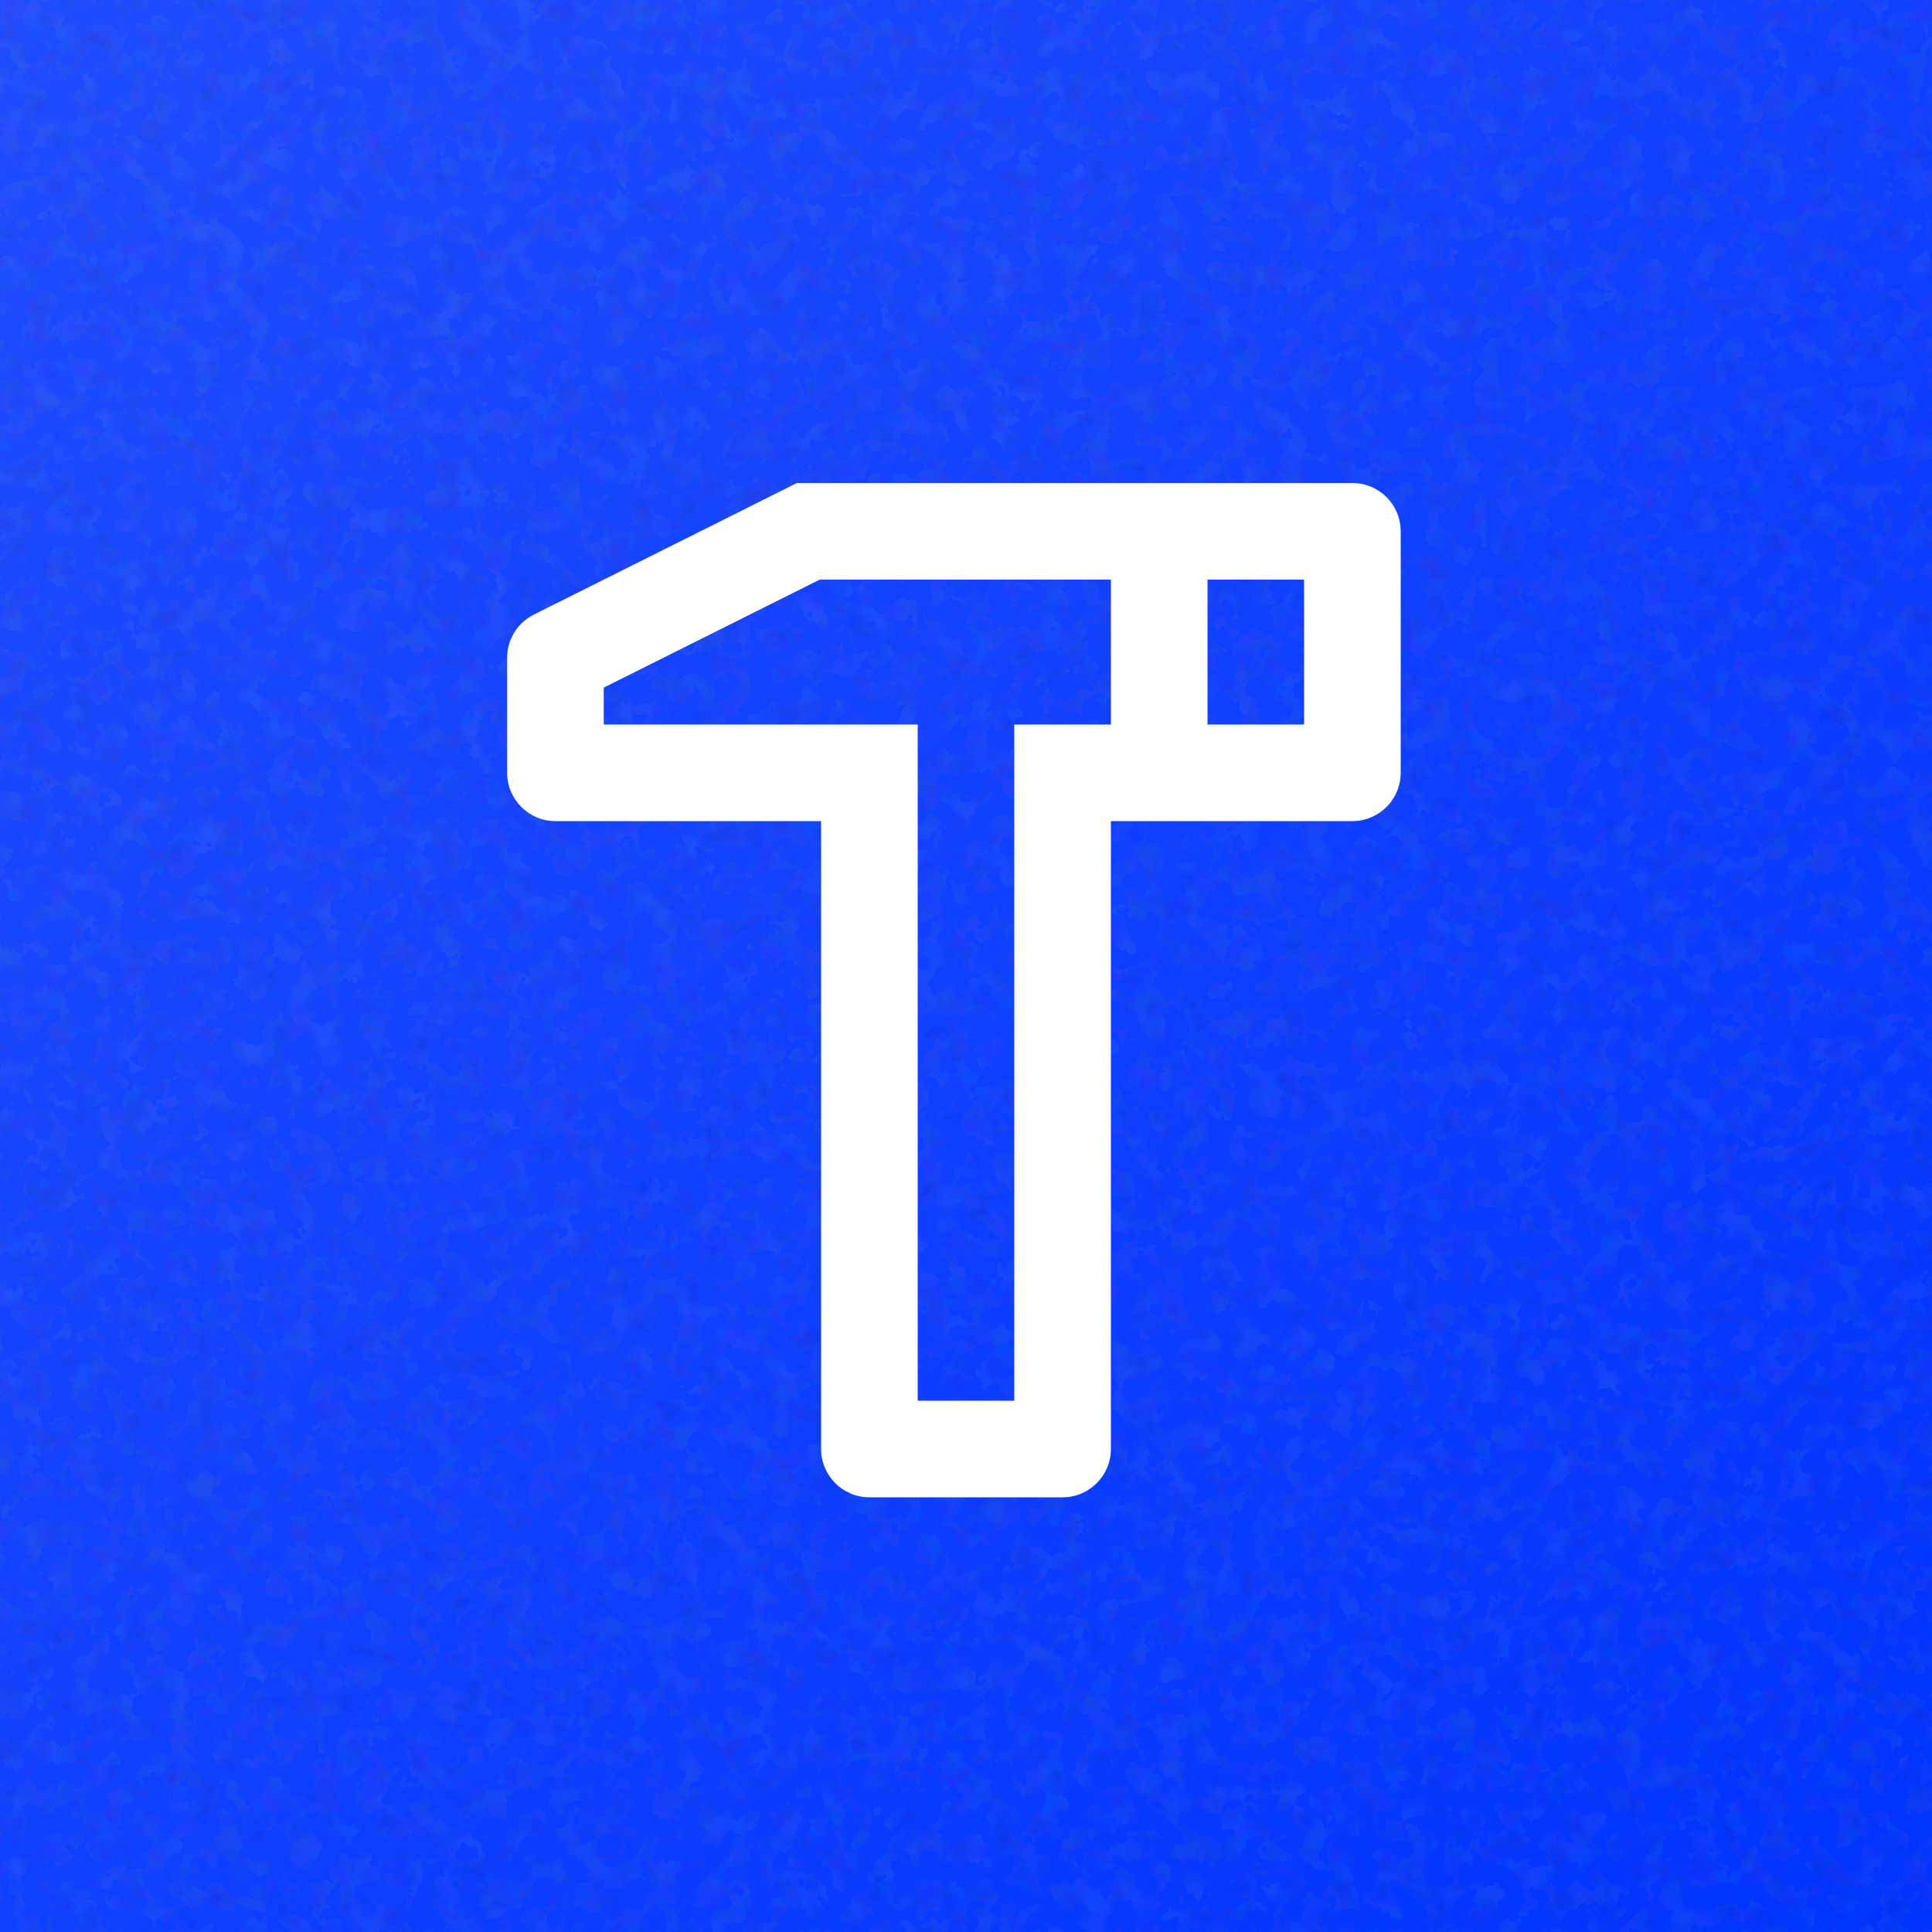
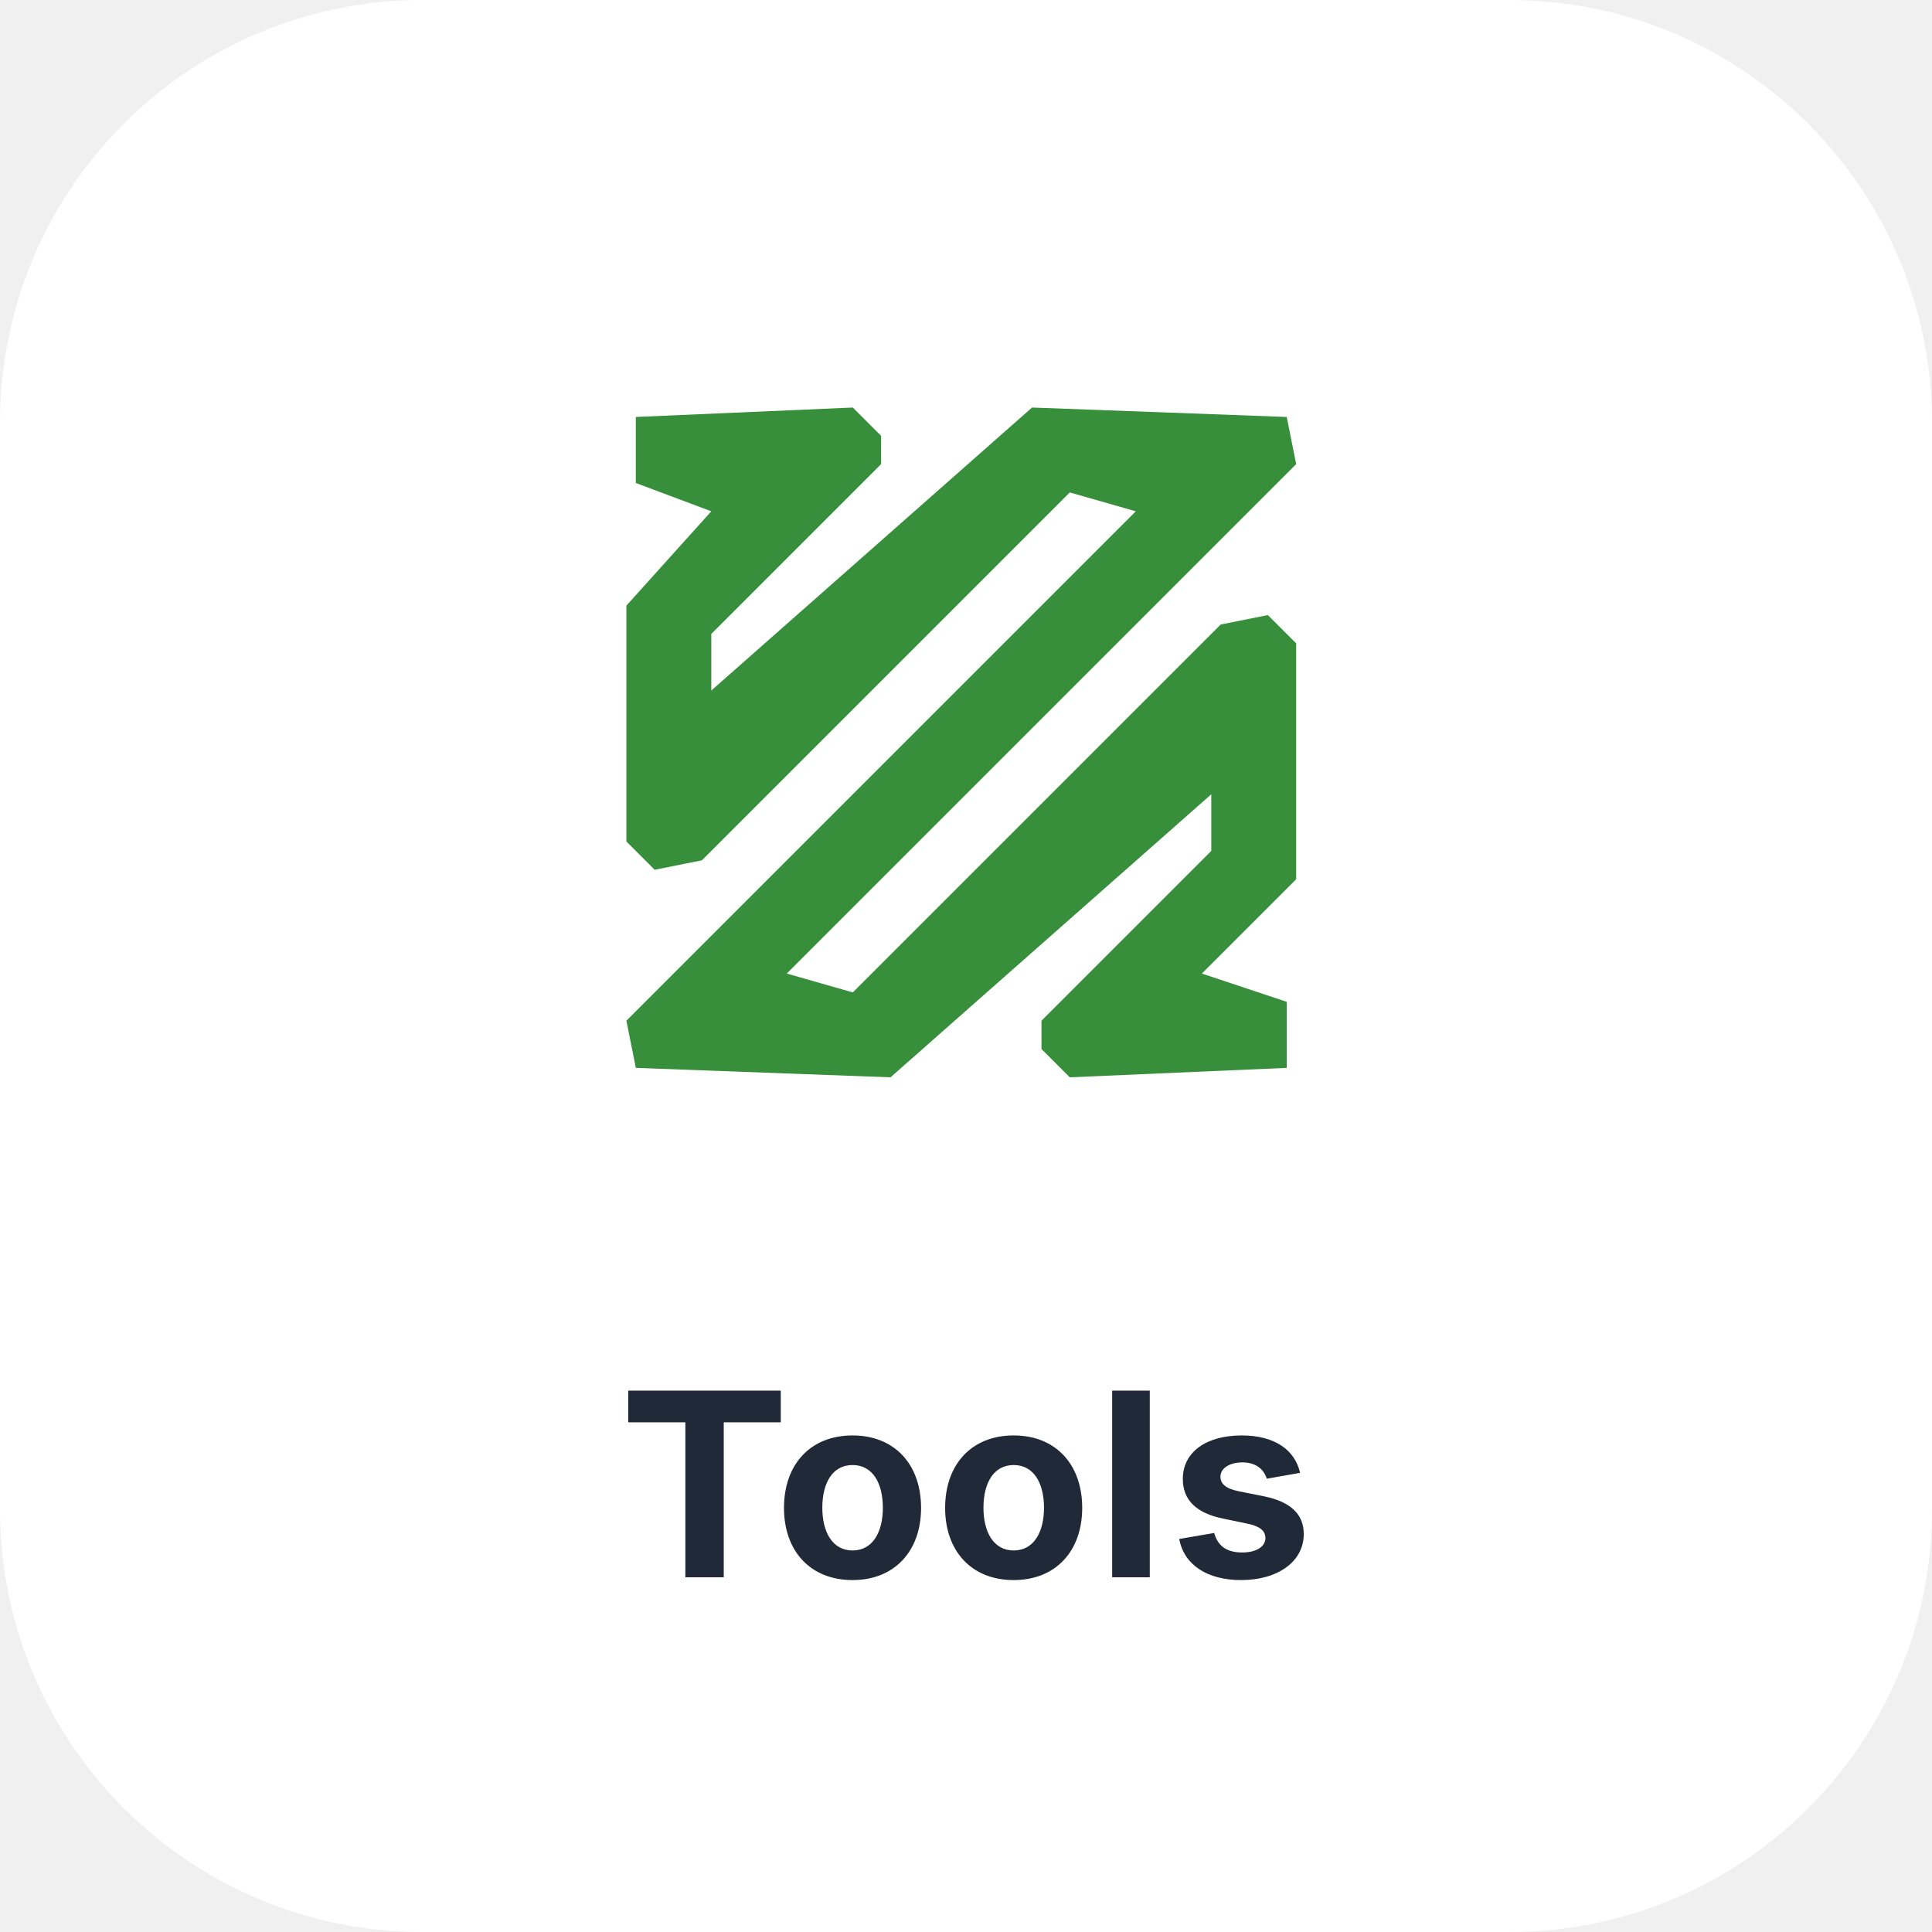
- <svg xmlns="http://www.w3.org/2000/svg" width="40" height="40" viewBox="0 0 40 40" fill="none">
-   <g clip-path="url(#clip0_15255_46435)">
-     <rect width="40" height="40" fill="#0033FF" />
-     <g filter="url(#filter0_n_15255_46435)">
-       <rect width="40" height="40" fill="url(#paint0_linear_15255_46435)" />
-     </g>
-     <path d="M28 10C28.552 10 29 10.448 29 11V16C29 16.552 28.552 17 28 17H23V30C23 30.552 22.552 31 22 31H18C17.448 31 17 30.552 17 30V17H11.5C10.948 17 10.5 16.552 10.5 16V13.618C10.5 13.239 10.714 12.893 11.053 12.724L16.5 10H28ZM23 12H16.972L12.5 14.236V15H19V29H21V15H23V12ZM27 12H25V15H27V12Z" fill="white" />
+ <svg xmlns="http://www.w3.org/2000/svg" viewBox="0 0 512 512" width="512" height="512">
+   <rect width="512" height="512" rx="112" ry="112" fill="#FFFFFF" />
+   <g transform="translate(136,78) scale(2.5)">
+     <path fill="#378F3B" d="M 13,13 L 13,20 L 21,23 L 12,33 L 12,58 L 15,61 L 20,60 L 59,21 L 66,23 L 12,77 L 13,82 L 40,83 L 74,53 L 74,59 L 56,77 L 56,80 L 59,83 L 82,82 L 82,75 L 73,72 L 83,62 L 83,37 L 80,34 L 75,35 L 36,74 L 29,72 L 83,18 L 82,13 L 55,12 L 21,42 L 21,36 L 39,18 L 39,15 L 36,12 Z" />
  </g>
-   <defs>
-     <filter id="filter0_n_15255_46435" x="0" y="0" width="40" height="40" filterUnits="userSpaceOnUse" color-interpolation-filters="sRGB">
-       <feFlood flood-opacity="0" result="BackgroundImageFix" />
-       <feBlend mode="normal" in="SourceGraphic" in2="BackgroundImageFix" result="shape" />
-       <feTurbulence type="fractalNoise" baseFrequency="2 2" stitchTiles="stitch" numOctaves="3" result="noise" seed="8033" />
-       <feComponentTransfer in="noise" result="coloredNoise1">
-         <feFuncR type="linear" slope="2" intercept="-0.5" />
-         <feFuncG type="linear" slope="2" intercept="-0.5" />
-         <feFuncB type="linear" slope="2" intercept="-0.5" />
-         <feFuncA type="discrete" tableValues="1 1 1 1 1 1 1 1 1 1 1 1 1 1 1 1 1 1 1 1 1 1 1 1 1 1 1 1 1 1 1 1 1 1 1 1 1 1 1 1 1 1 1 1 1 1 1 1 1 1 1 0 0 0 0 0 0 0 0 0 0 0 0 0 0 0 0 0 0 0 0 0 0 0 0 0 0 0 0 0 0 0 0 0 0 0 0 0 0 0 0 0 0 0 0 0 0 0 0 0 " />
-       </feComponentTransfer>
-       <feComposite operator="in" in2="shape" in="coloredNoise1" result="noise1Clipped" />
-       <feComponentTransfer in="noise1Clipped" result="color1">
-         <feFuncA type="table" tableValues="0 0.06" />
-       </feComponentTransfer>
-       <feMerge result="effect1_noise_15255_46435">
-         <feMergeNode in="shape" />
-         <feMergeNode in="color1" />
-       </feMerge>
-     </filter>
-     <linearGradient id="paint0_linear_15255_46435" x1="0" y1="0" x2="40" y2="40" gradientUnits="userSpaceOnUse">
-       <stop stop-color="#1F4CFF" />
-       <stop offset="1" stop-color="#0033FF" />
-     </linearGradient>
-     <clipPath id="clip0_15255_46435">
-       <rect width="40" height="40" fill="white" />
-     </clipPath>
-   </defs>
+   <text x="256" y="418" text-anchor="middle" font-family="Inter, -apple-system, BlinkMacSystemFont, 'Segoe UI', Roboto, sans-serif" font-size="68" font-weight="700" fill="#1F2937" letter-spacing="1">Tools</text>
</svg>
